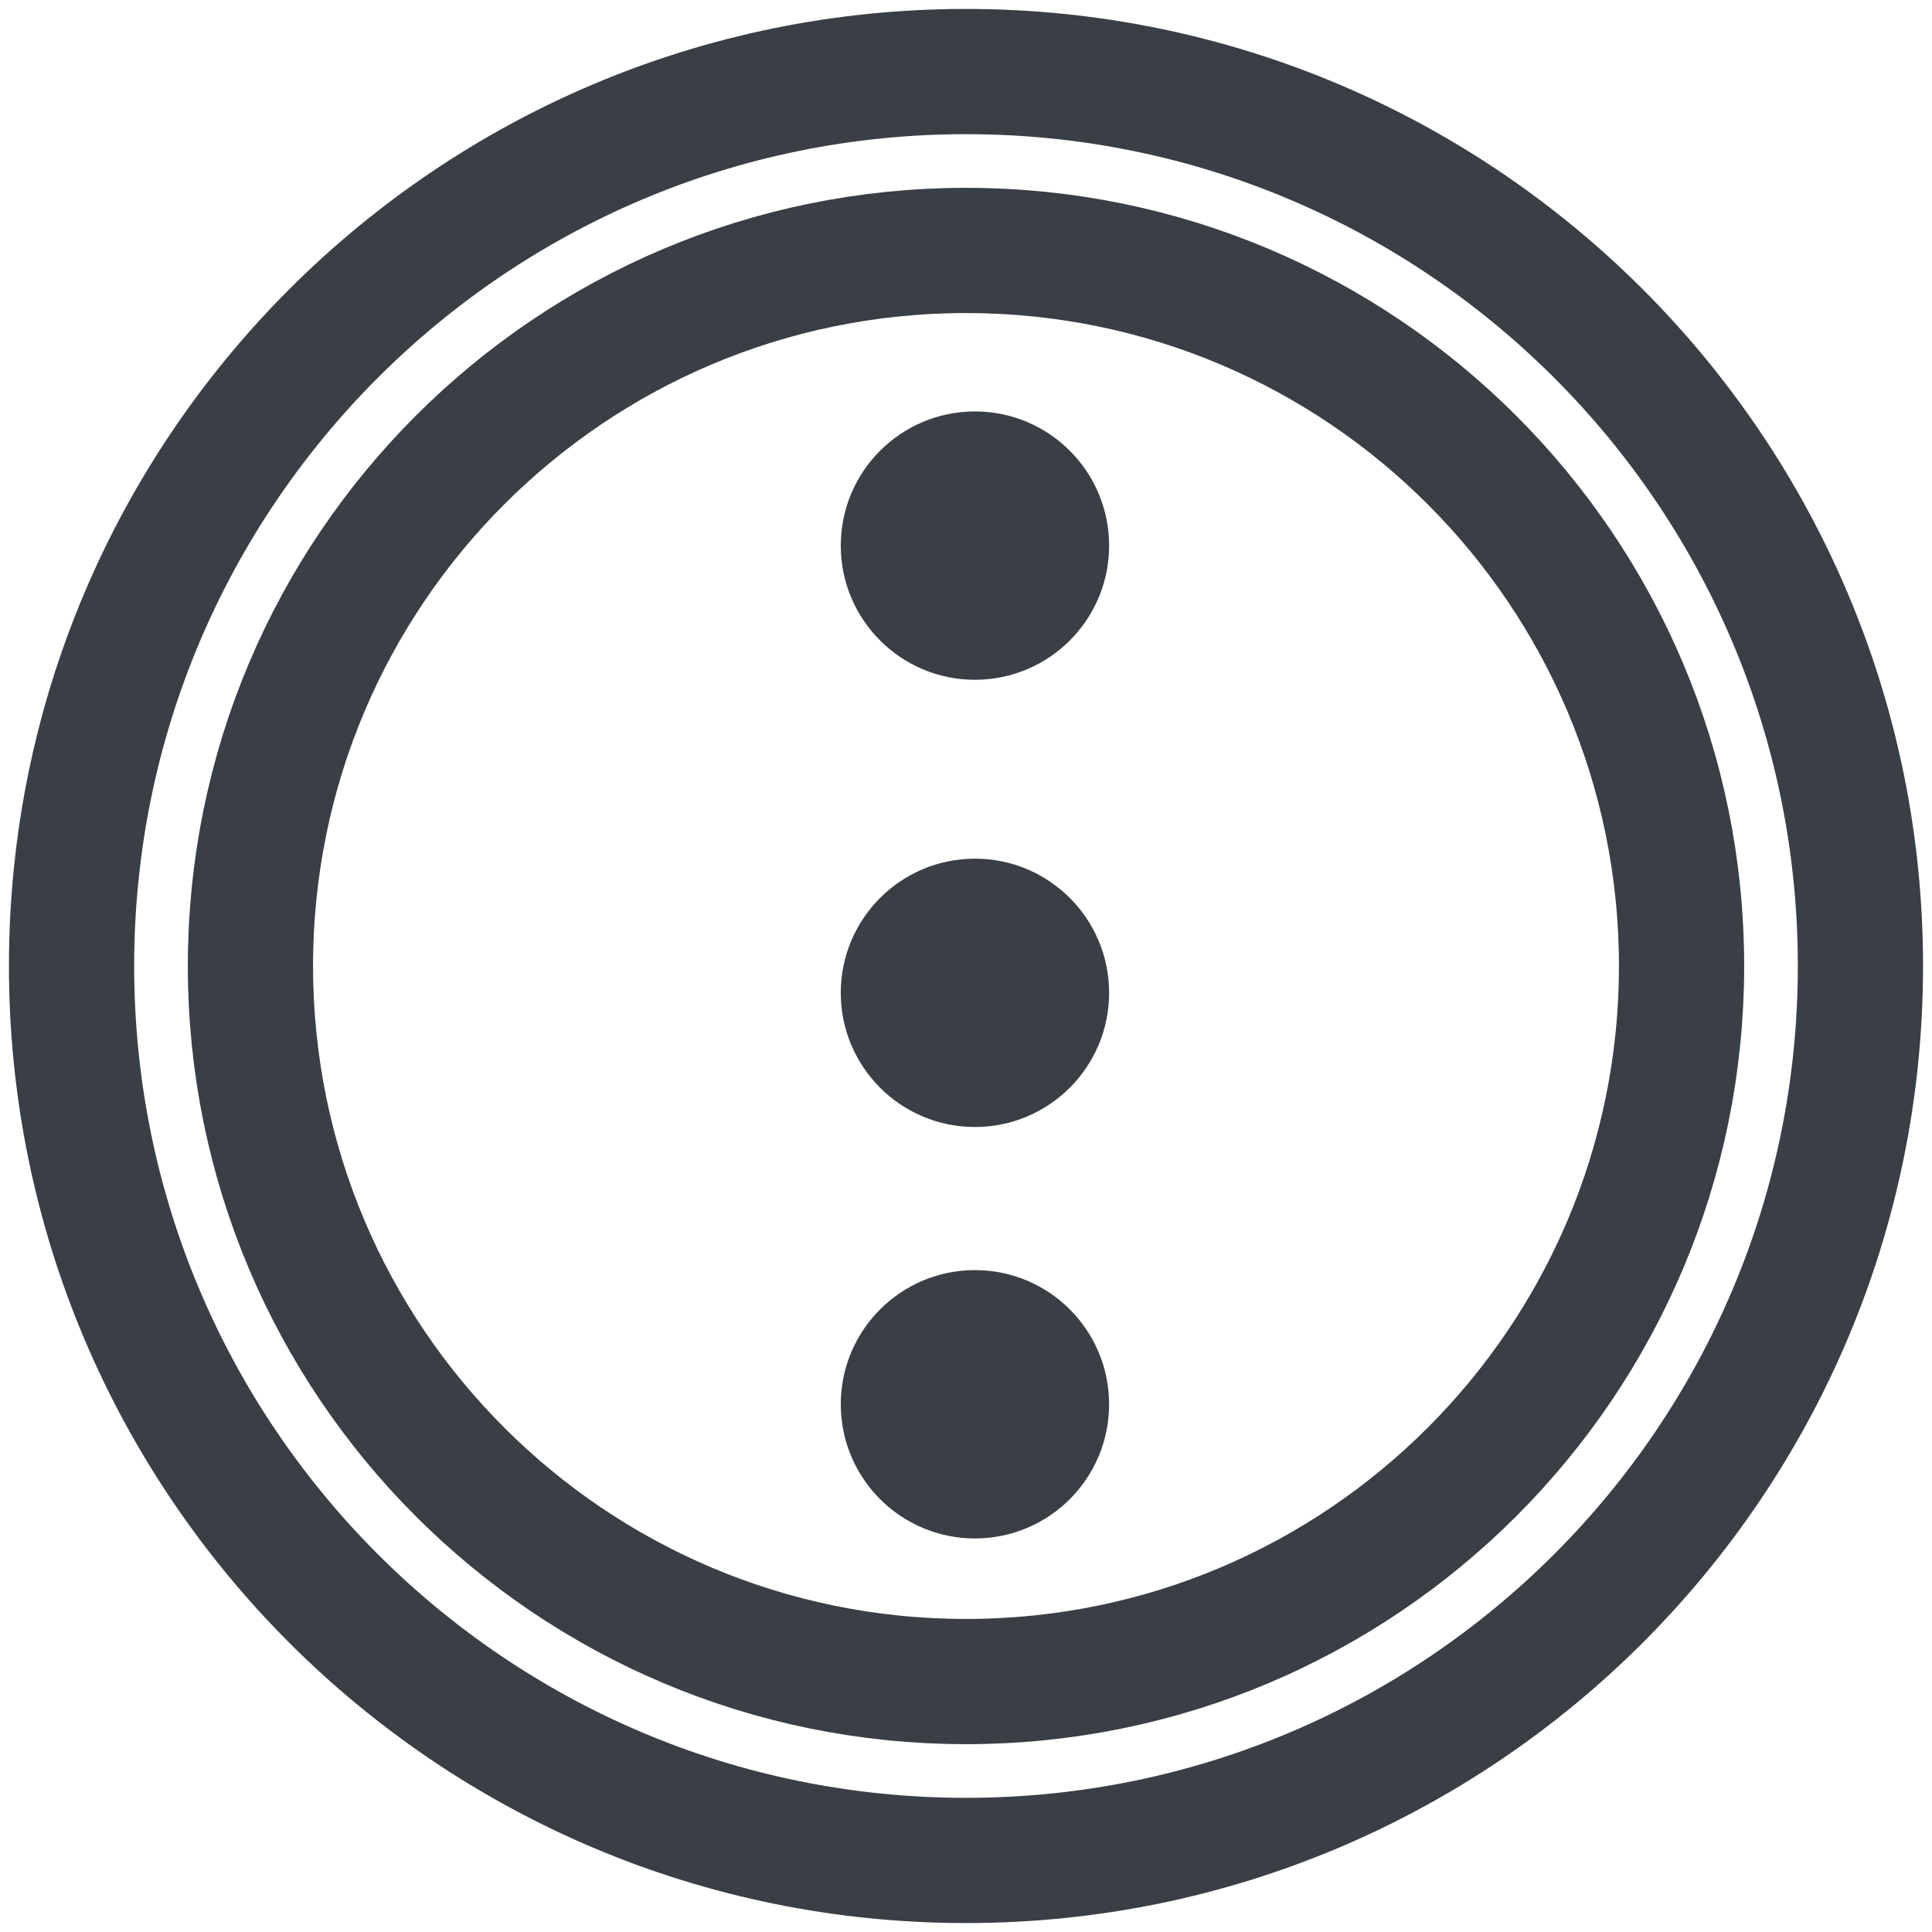
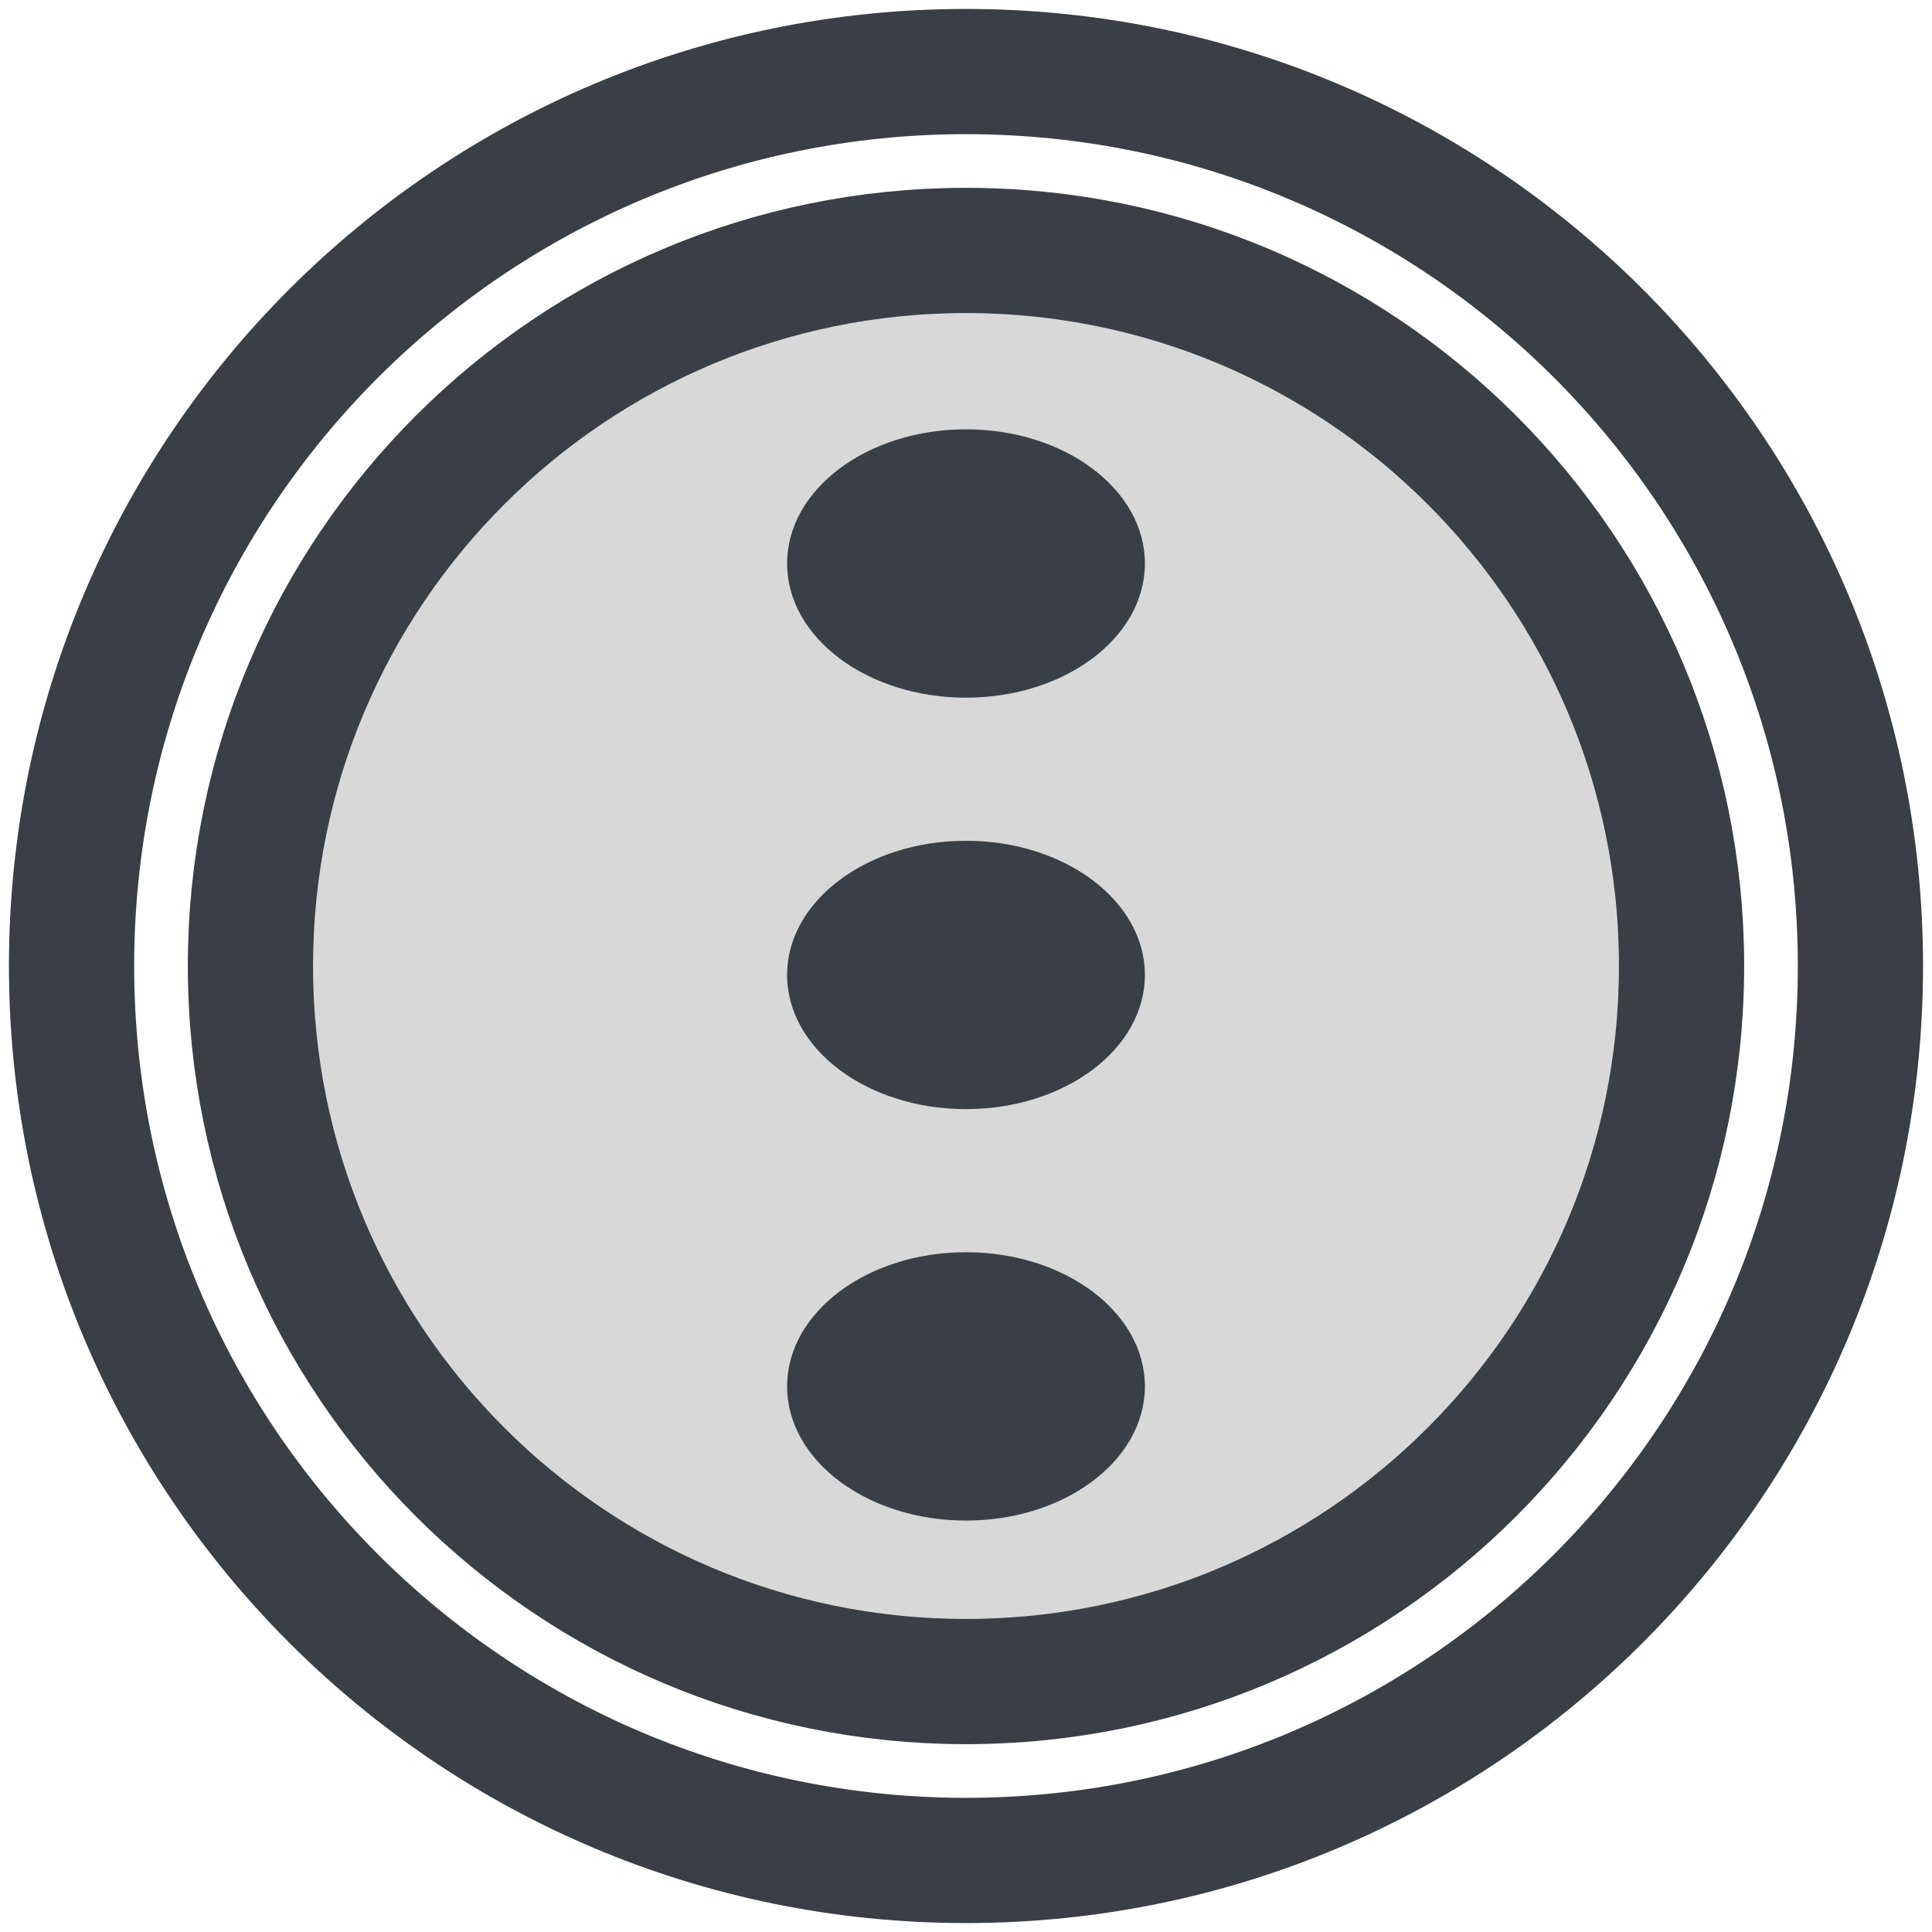
<svg xmlns="http://www.w3.org/2000/svg" width="108px" height="108px" viewBox="0 0 108 108" version="1.1">
  <defs />
-   <g id="Page-1" stroke="none" stroke-width="1" fill="none" fill-rule="evenodd">
-     <g id="menu-v1" transform="translate(4, 4)">
-       <g id="circle-2" stroke="#393F44" stroke-width="7">
+   <g id="Page-2" stroke="none" stroke-width="1" fill="none" fill-rule="evenodd">
+     <g id="menu-button" transform="translate(4, 4)">
+       <g id="circle-3" stroke="#393F44" stroke-width="7">
        <circle id="Oval-1" cx="50" cy="50" r="50" />
-         <circle id="Oval-2" cx="50" cy="50" r="40" />
+         <circle id="Oval-2" fill="#D8D8D8" cx="50" cy="50" r="40" />
      </g>
-       <g id="3-dots" transform="translate(43, 19)" fill="#393F44">
-         <circle id="Oval-9" cx="7.5" cy="7.5" r="7.5" />
-         <circle id="Oval-10" cx="7.5" cy="55.5" r="7.5" />
-         <circle id="Oval-11" cx="7.5" cy="32.5" r="7.5" />
+       <g id="3-dots" transform="translate(40, 20)" fill="#393F44">
+         <ellipse id="Oval-12" cx="10" cy="30.5" rx="10" ry="7.5" />
+         <ellipse id="Oval-13" cx="10" cy="7.5" rx="10" ry="7.5" />
+         <ellipse id="Oval-14" cx="10" cy="53.5" rx="10" ry="7.5" />
      </g>
    </g>
  </g>
</svg>
